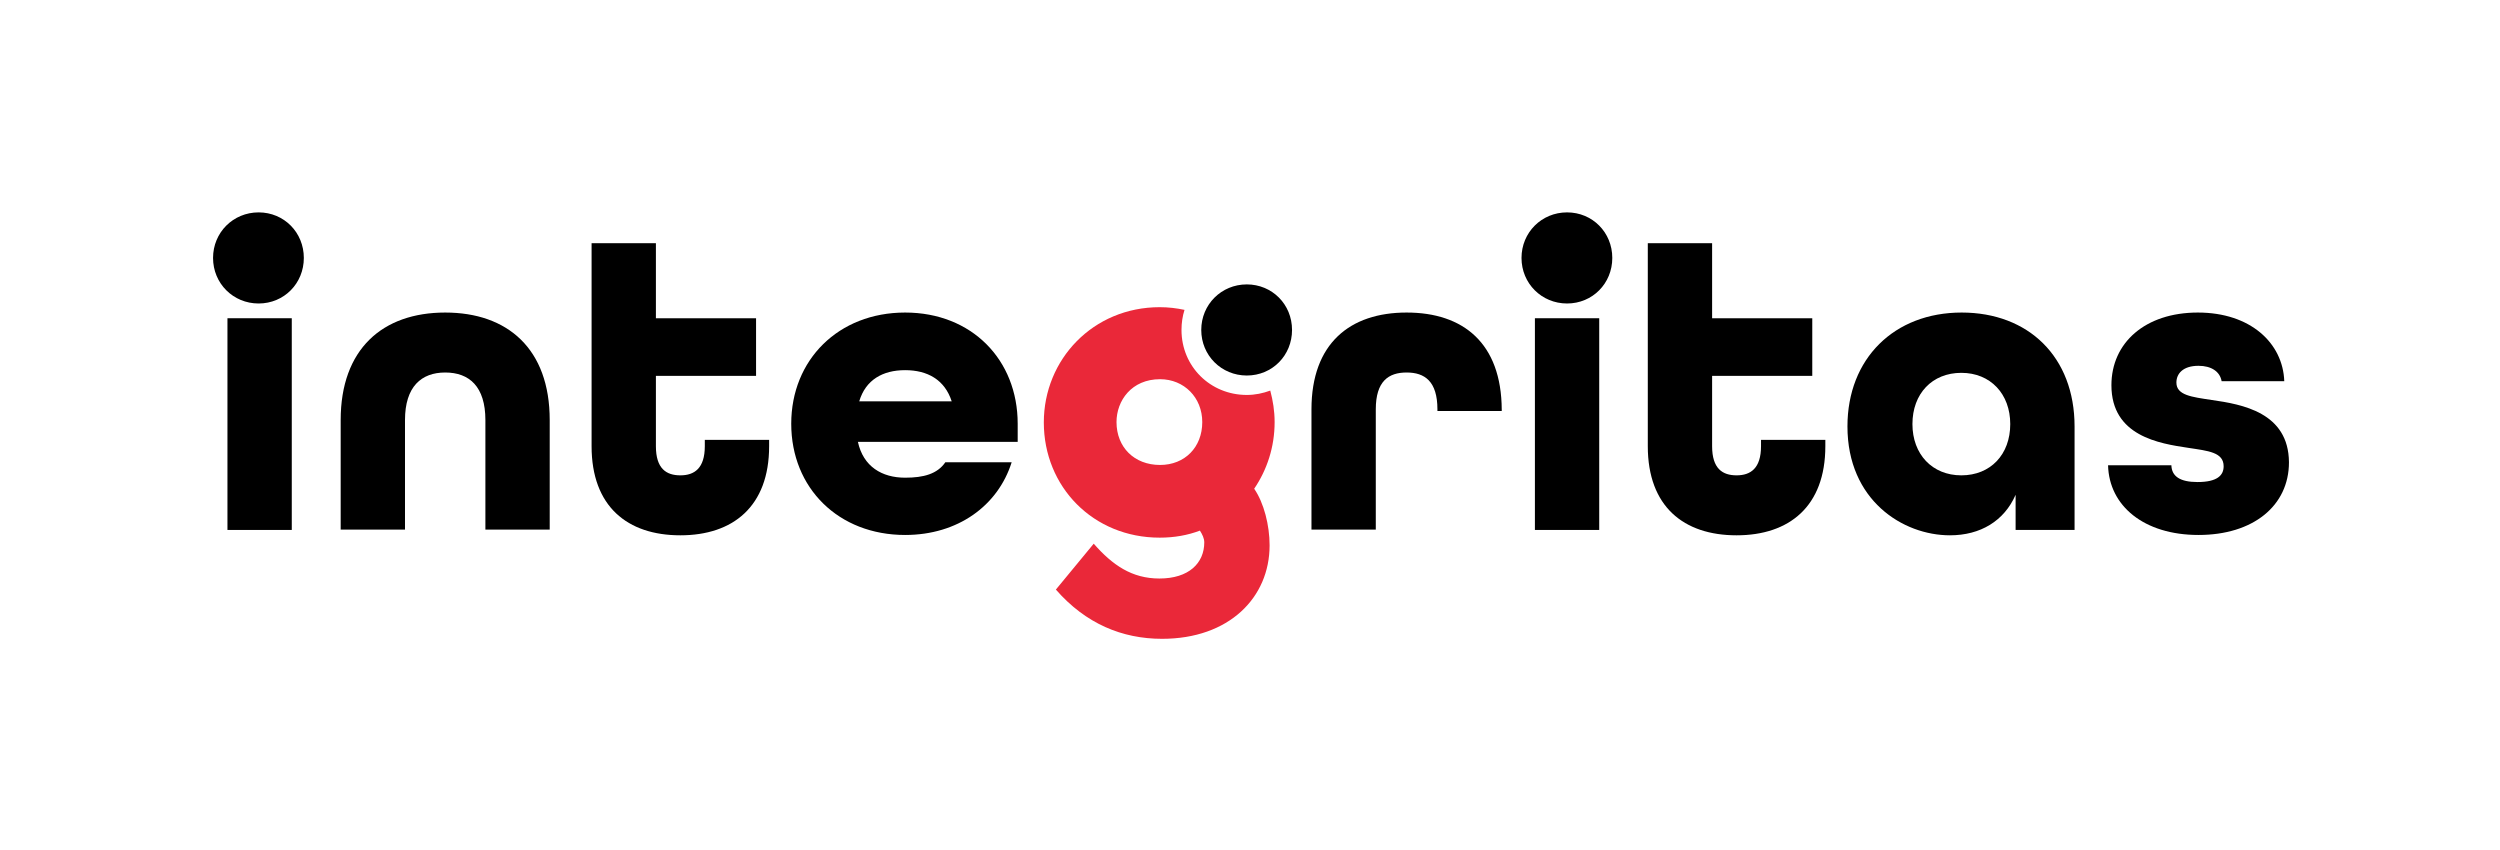
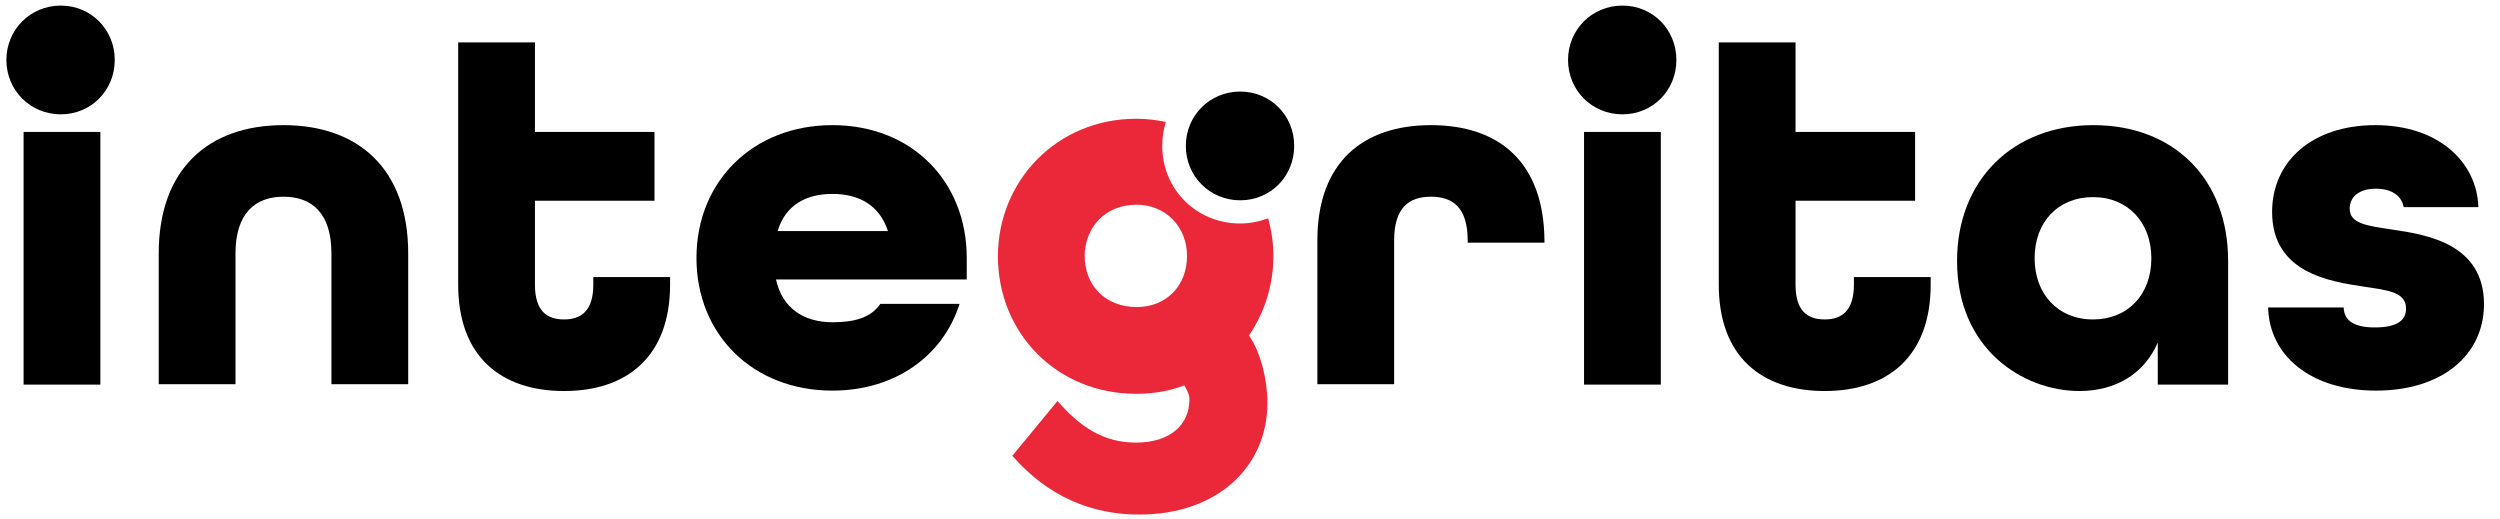
- <svg xmlns="http://www.w3.org/2000/svg" id="Layer_2" x="0px" y="0px" viewBox="0 0 746.3 253.7" style="enable-background:new 0 0 746.3 253.7;" xml:space="preserve">
+ <svg xmlns="http://www.w3.org/2000/svg" id="Layer_2" x="0px" y="0px" viewBox="62 62 625.3 129.7" style="enable-background:new 0 0 746.3 253.7;" xml:space="preserve">
  <style type="text/css"> .st0{fill:#EA2839;}
</style>
  <g>
    <path d="M467.8,63.4c-7.6,0-13.6,6-13.6,13.6c0,7.6,6,13.6,13.6,13.6c7.6,0,13.5-6,13.5-13.6C481.3,69.4,475.4,63.4,467.8,63.4z" />
    <path d="M77.2,63.4c-7.6,0-13.6,6-13.6,13.6c0,7.6,6,13.6,13.6,13.6c7.6,0,13.5-6,13.5-13.6C90.7,69.4,84.8,63.4,77.2,63.4z" />
    <rect x="67.9" y="95" width="19.2" height="63.2" />
    <path d="M132.9,93.3c-18.7,0-31.2,10.9-31.2,32.1v32.7h19.2v-32.7c0-10,4.9-14.2,12-14.2c7.2,0,12,4.2,12,14.2v32.7h19.2v-32.7 C164.1,104.1,151.5,93.3,132.9,93.3z" />
    <path d="M210.4,133.2c0,6.6-3.1,8.7-7.3,8.7s-7.3-2-7.3-8.7v-21h29.9V95h-29.9V72.6h-19.2v60.6c0,18,10.7,26.6,26.5,26.6 c15.7,0,26.5-8.6,26.5-26.6v-1.9h-19.2V133.2z" />
    <path d="M270.2,93.3c-19.9,0-34,14.1-34,33.2c0,19.2,14.1,33.2,34,33.2c15.7,0,27.7-8.7,31.8-21.7h-19.8c-2.4,3.5-6.5,4.6-12,4.6 c-6.9,0-12.5-3.3-14.1-10.7h47.7v-5.4C303.8,107.4,290.1,93.3,270.2,93.3z M256.5,119.8c1.9-6.4,7-9.3,13.7-9.3 c6.6,0,11.8,2.8,13.9,9.3H256.5z" />
    <path d="M419.9,93.3c-16.9,0-28.4,9.2-28.4,28.9v35.9h19.2v-35.9c0-8.4,3.8-11,9.2-11c5.4,0,9.2,2.6,9.2,11v0.5h19.2v-0.4 C448.2,102.4,436.8,93.3,419.9,93.3z" />
    <rect x="458.2" y="95" width="19.2" height="63.2" />
    <path d="M525.7,133.2c0,6.6-3.1,8.7-7.3,8.7c-4.2,0-7.3-2-7.3-8.7v-21H541V95h-29.9V72.6h-19.2v60.6c0,18,10.7,26.6,26.5,26.6 c15.7,0,26.5-8.6,26.5-26.6v-1.9h-19.2V133.2z" />
    <path d="M585.6,93.3c-20.1,0-34.1,13.7-34.1,34c0,22,16.5,32.5,30.6,32.5c9.1,0,16.2-4.3,19.6-12.1v10.5h17.6v-30.9 C619.3,106.5,605.5,93.3,585.6,93.3z M585.5,141.9c-8.7,0-14.6-6.3-14.6-15.3c0-9.1,5.9-15.3,14.6-15.3s14.6,6.3,14.6,15.3 C600.1,135.7,594.2,141.9,585.5,141.9z" />
    <path d="M660.2,119.4c-5.9-0.9-10.5-1.4-10.5-5.2c0-2.6,1.9-5,6.6-5c3.8,0,6.4,1.7,6.9,4.6h18.7c-0.4-11.4-10.1-20.5-25.8-20.5 c-15.7,0-25.8,9-25.8,21.7c0,15.2,14.3,17.4,23,18.7c5.9,0.9,10.5,1.3,10.5,5.5c0,2.7-1.9,4.7-7.8,4.7c-5.2,0-7.7-1.7-7.8-5h-18.9 c0.3,12.1,10.7,20.8,27,20.8s27-8.7,27-21.7C683.2,123.1,669.3,120.7,660.2,119.4z" />
    <path d="M372.2,84.9c-7.6,0-13.6,6-13.6,13.6c0,7.6,6,13.6,13.6,13.6c7.6,0,13.5-6,13.5-13.6C385.7,90.8,379.7,84.9,372.2,84.9z" />
    <path class="st0" d="M379.2,116.6c-2.2,0.8-4.5,1.3-7,1.3c-10.9,0-19.5-8.5-19.5-19.4c0-2.1,0.3-4.1,0.9-6 c-2.4-0.5-4.8-0.8-7.4-0.8c-19.9,0-34.6,15.6-34.6,34.4c0,19.2,14.7,34.4,34.6,34.4c4.3,0,8.3-0.7,12-2.1c0.7,1.1,1.3,2.3,1.3,3.5 c0,6.2-4.6,10.8-13.4,10.8c-8.2,0-14-4-19.6-10.4L315.2,176c8.9,10.2,19.8,14.7,31.7,14.7c20,0,32.1-12.3,32.1-27.9 c0-6-1.7-12.7-4.6-16.9c3.8-5.6,6.1-12.4,6.1-19.9C380.5,122.7,380,119.6,379.2,116.6z M346.3,138.8c-7.7,0-13-5.3-13-12.8 c0-6.4,4.5-12.8,13-12.8c7.2,0,12.6,5.5,12.6,12.8C358.9,133.5,353.7,138.8,346.3,138.8z" />
  </g>
</svg>
